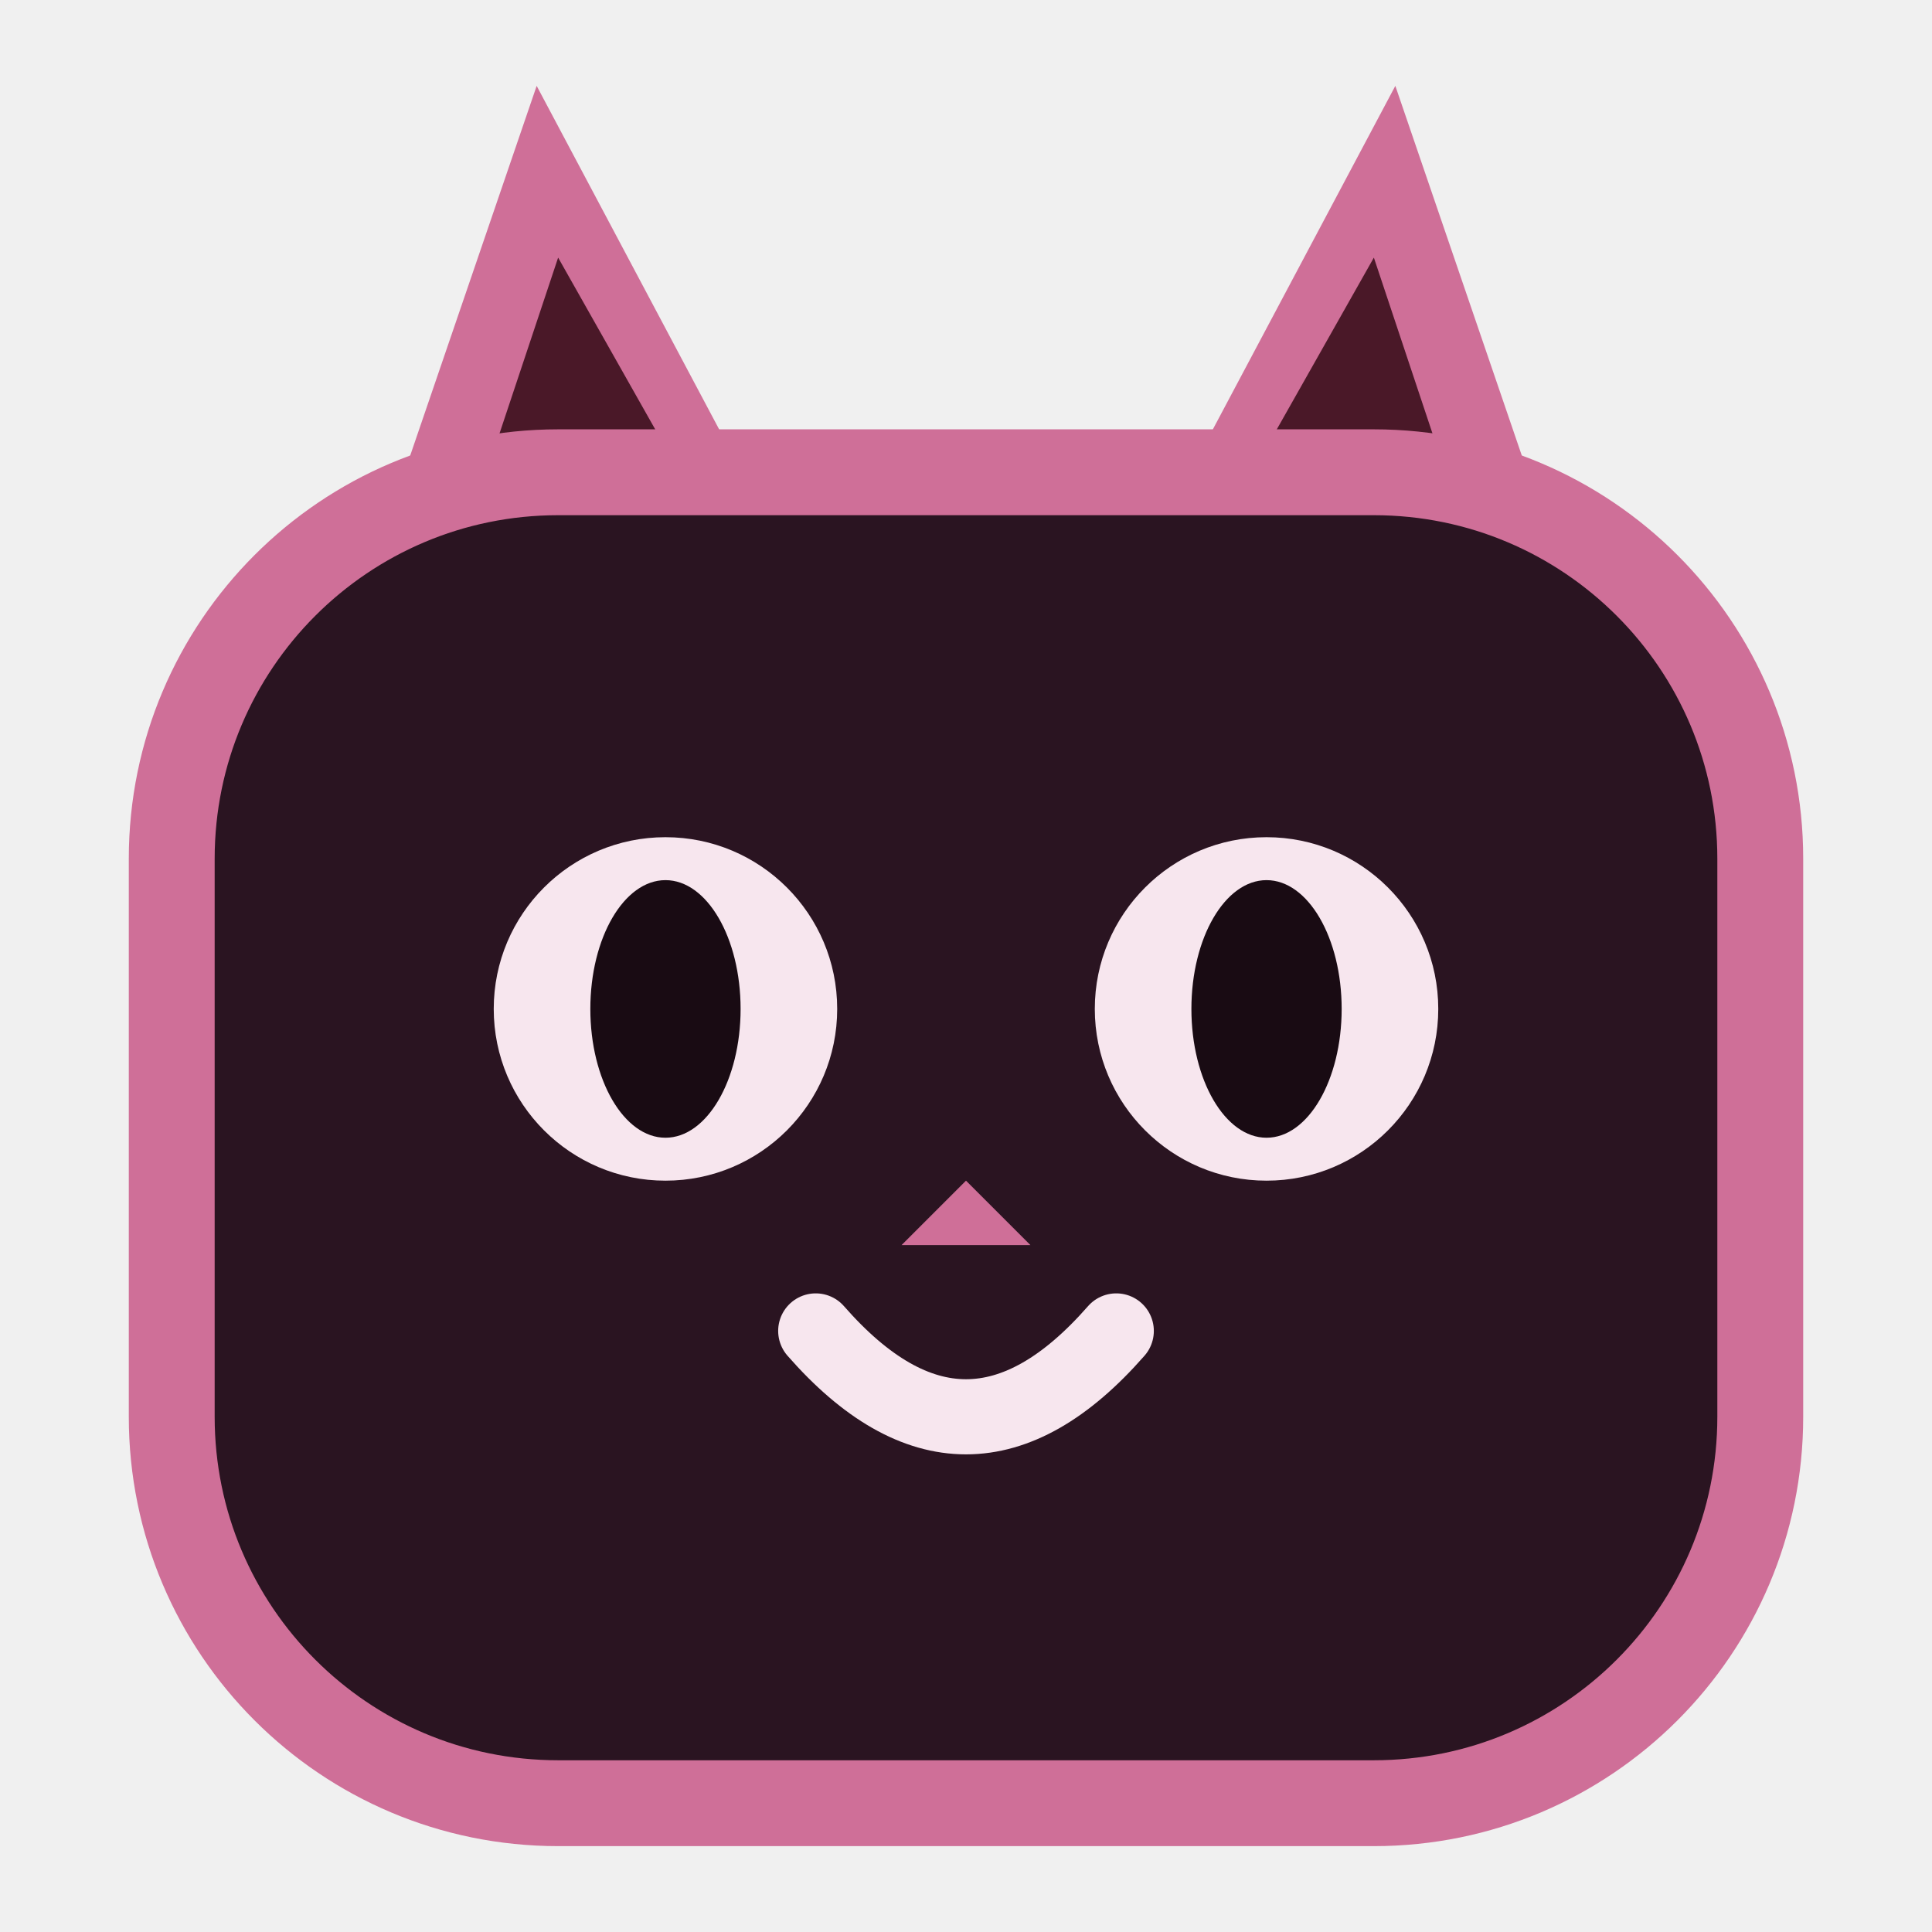
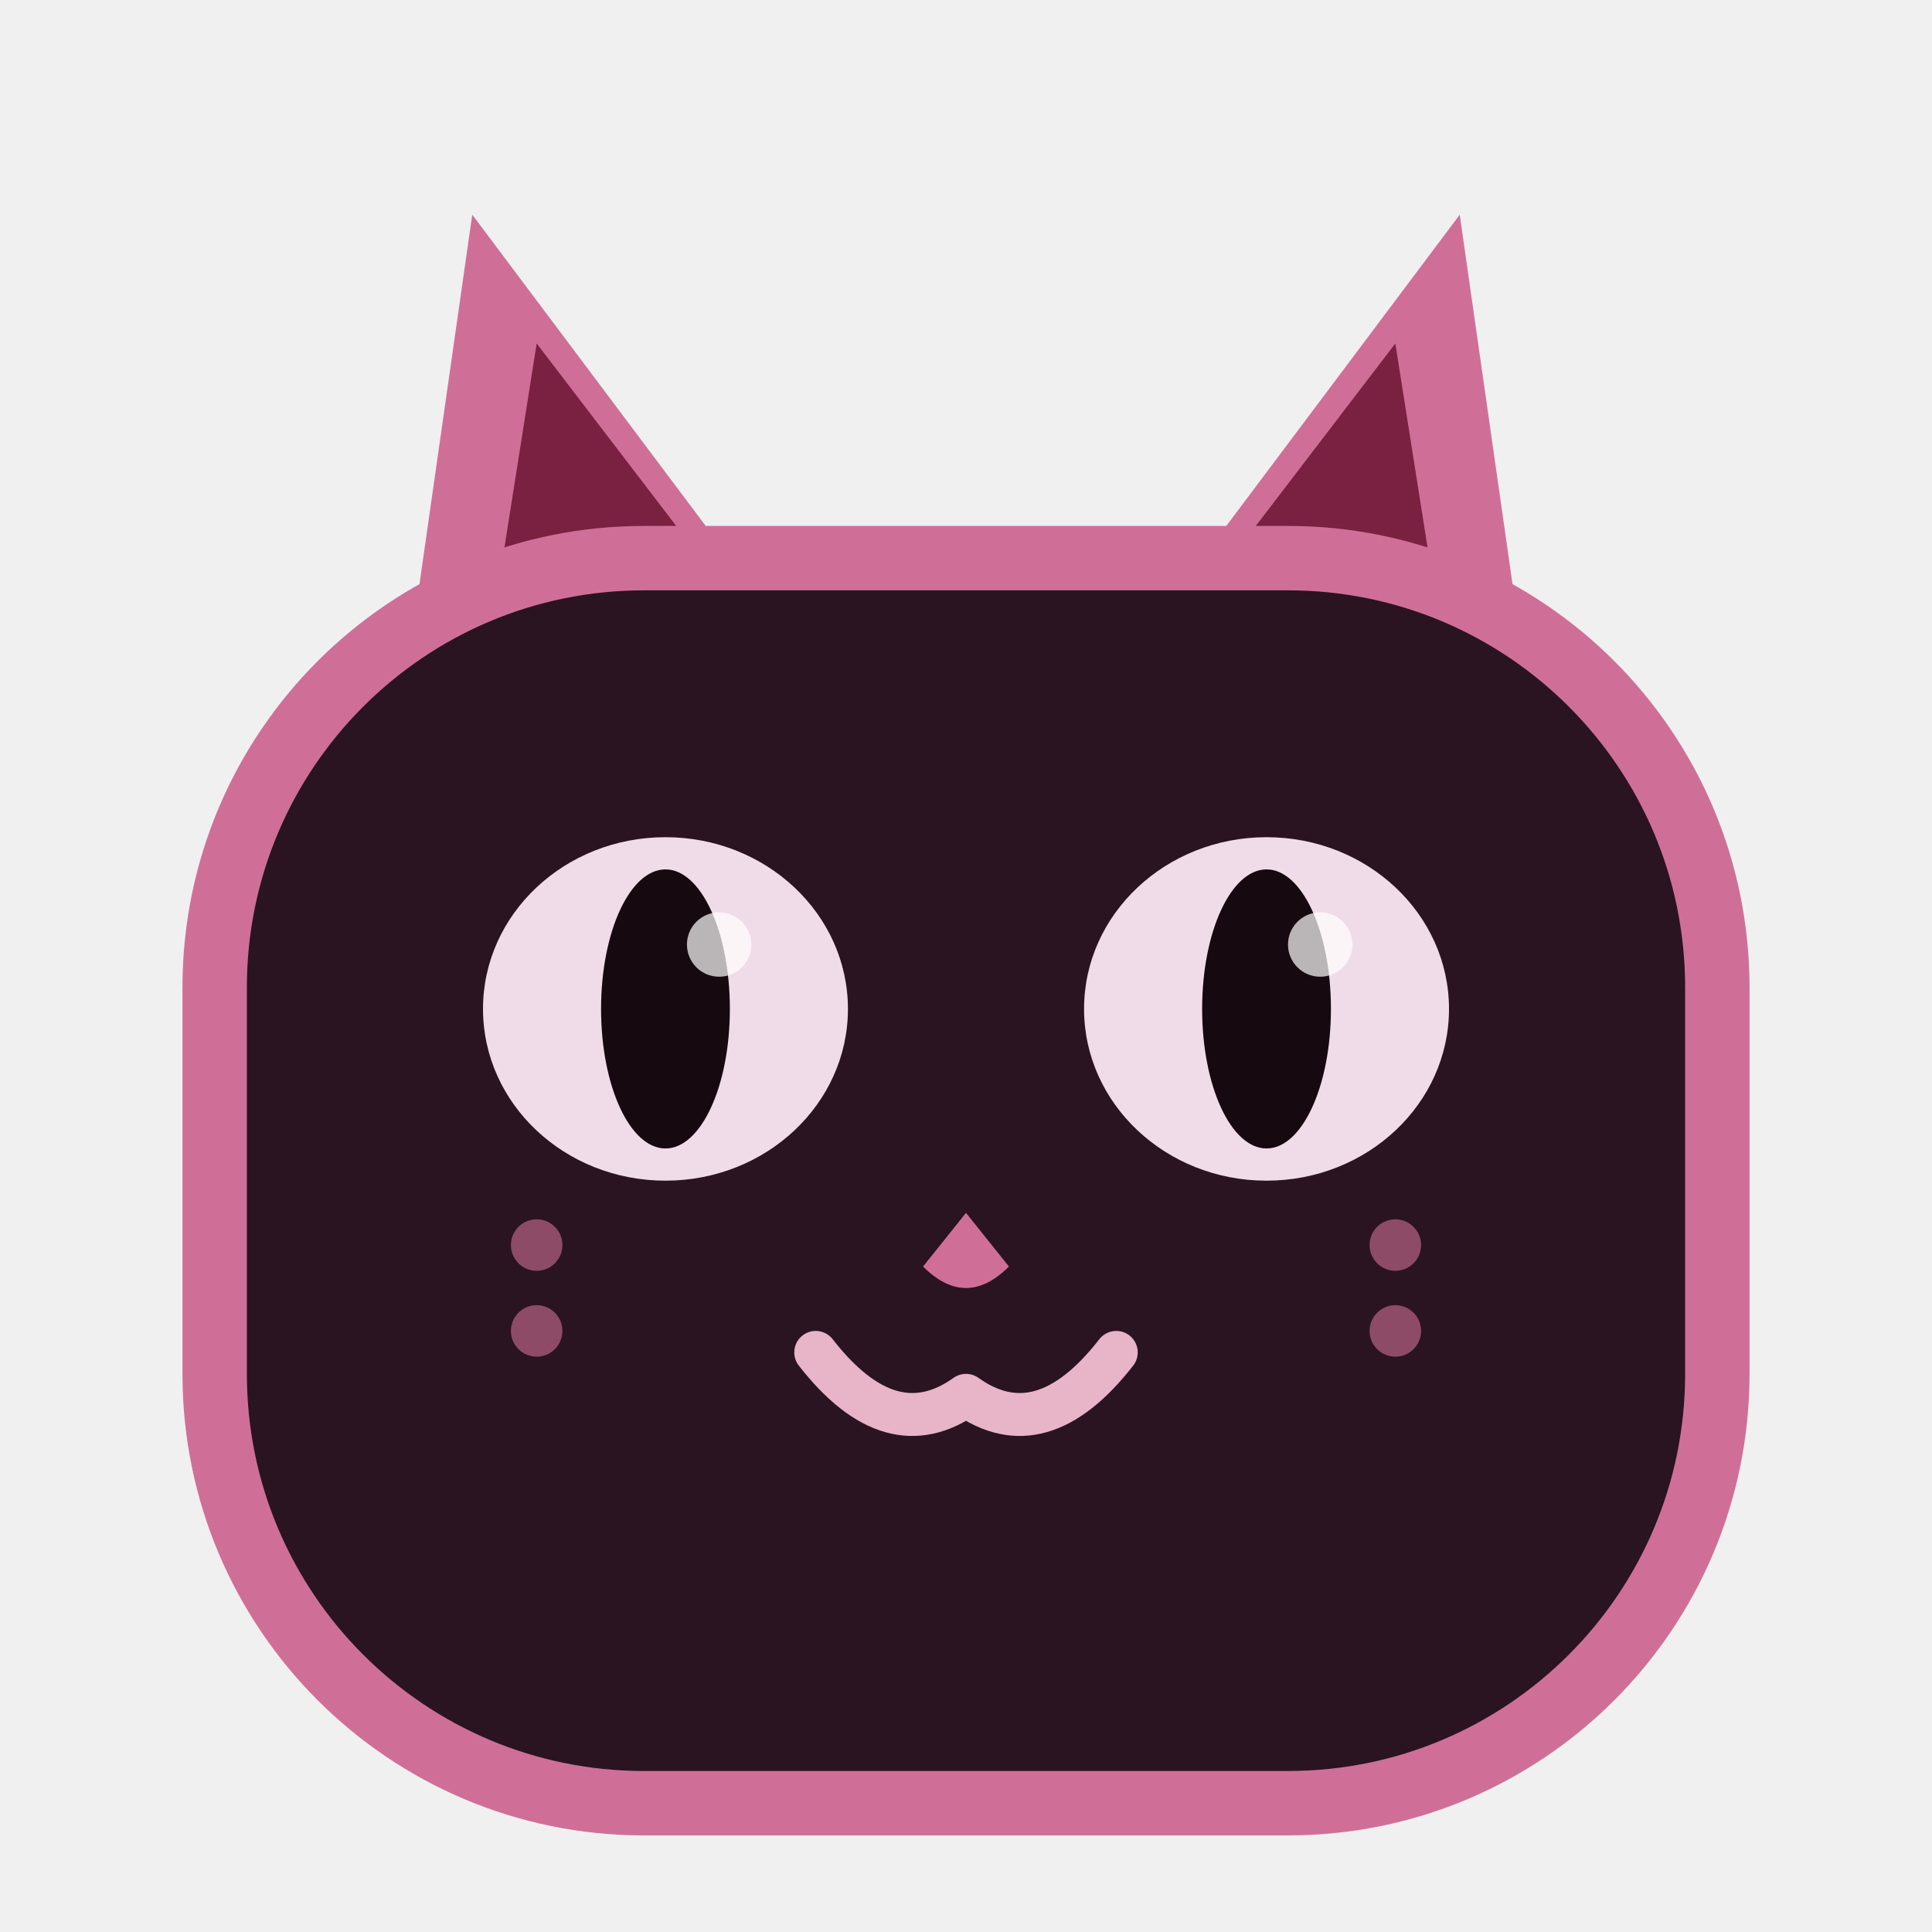
<svg xmlns="http://www.w3.org/2000/svg" width="90" height="90" viewBox="0 0 90 90">
-   <polygon points="12,42 25,4 42,36" fill="#cf6f98" />
-   <polygon points="48,36 65,4 78,42" fill="#cf6f98" />
-   <polygon points="17,39 26,12 39,35" fill="#4a1828" />
-   <polygon points="51,35 64,12 73,39" fill="#4a1828" />
-   <rect x="8" y="22" width="74" height="62" rx="18" fill="#2a1421" stroke="#cf6f98" stroke-width="4" />
-   <circle cx="31" cy="47" r="8" fill="#f7e6ee" />
-   <circle cx="59" cy="47" r="8" fill="#f7e6ee" />
-   <ellipse cx="31" cy="47" rx="3.5" ry="6" fill="#190b13" />
-   <ellipse cx="59" cy="47" rx="3.5" ry="6" fill="#190b13" />
-   <path d="M42 58 L45 55 L48 58 Z" fill="#cf6f98" />
-   <path d="M38 62 Q45 70 52 62" stroke="#f7e6ee" stroke-width="3.5" fill="none" stroke-linecap="round" />
+   <path d="M18,38 L22,10 L40,34" fill="#cf6f98" />
+   <path d="M50,34 L68,10 L72,38" fill="#cf6f98" />
+   <path d="M22,35 L25,16 L38,33" fill="#7a2040" />
+   <path d="M52,33 L65,16 L68,35" fill="#7a2040" />
+   <rect x="10" y="26" width="70" height="58" rx="20" fill="#2a1421" stroke="#cf6f98" stroke-width="3" />
+   <ellipse cx="31" cy="47" rx="8.5" ry="8" fill="#f0dce8" />
+   <ellipse cx="59" cy="47" rx="8.5" ry="8" fill="#f0dce8" />
+   <ellipse cx="31" cy="47" rx="3" ry="6.5" fill="#16090f" />
+   <ellipse cx="59" cy="47" rx="3" ry="6.5" fill="#16090f" />
+   <circle cx="33.5" cy="44" r="1.5" fill="white" opacity="0.7" />
+   <circle cx="61.5" cy="44" r="1.5" fill="white" opacity="0.7" />
+   <path d="M43,59 L45,56.5 L47,59 Q45,61 43,59 Z" fill="#cf6f98" />
+   <path d="M38,63 Q41.5,67.5 45,65 Q48.5,67.5 52,63" stroke="#e8b4c8" stroke-width="2" fill="none" stroke-linecap="round" stroke-linejoin="round" />
+   <circle cx="25" cy="58" r="1.2" fill="#cf6f98" opacity="0.6" />
+   <circle cx="25" cy="62" r="1.2" fill="#cf6f98" opacity="0.6" />
+   <circle cx="65" cy="58" r="1.2" fill="#cf6f98" opacity="0.6" />
+   <circle cx="65" cy="62" r="1.2" fill="#cf6f98" opacity="0.6" />
</svg>
